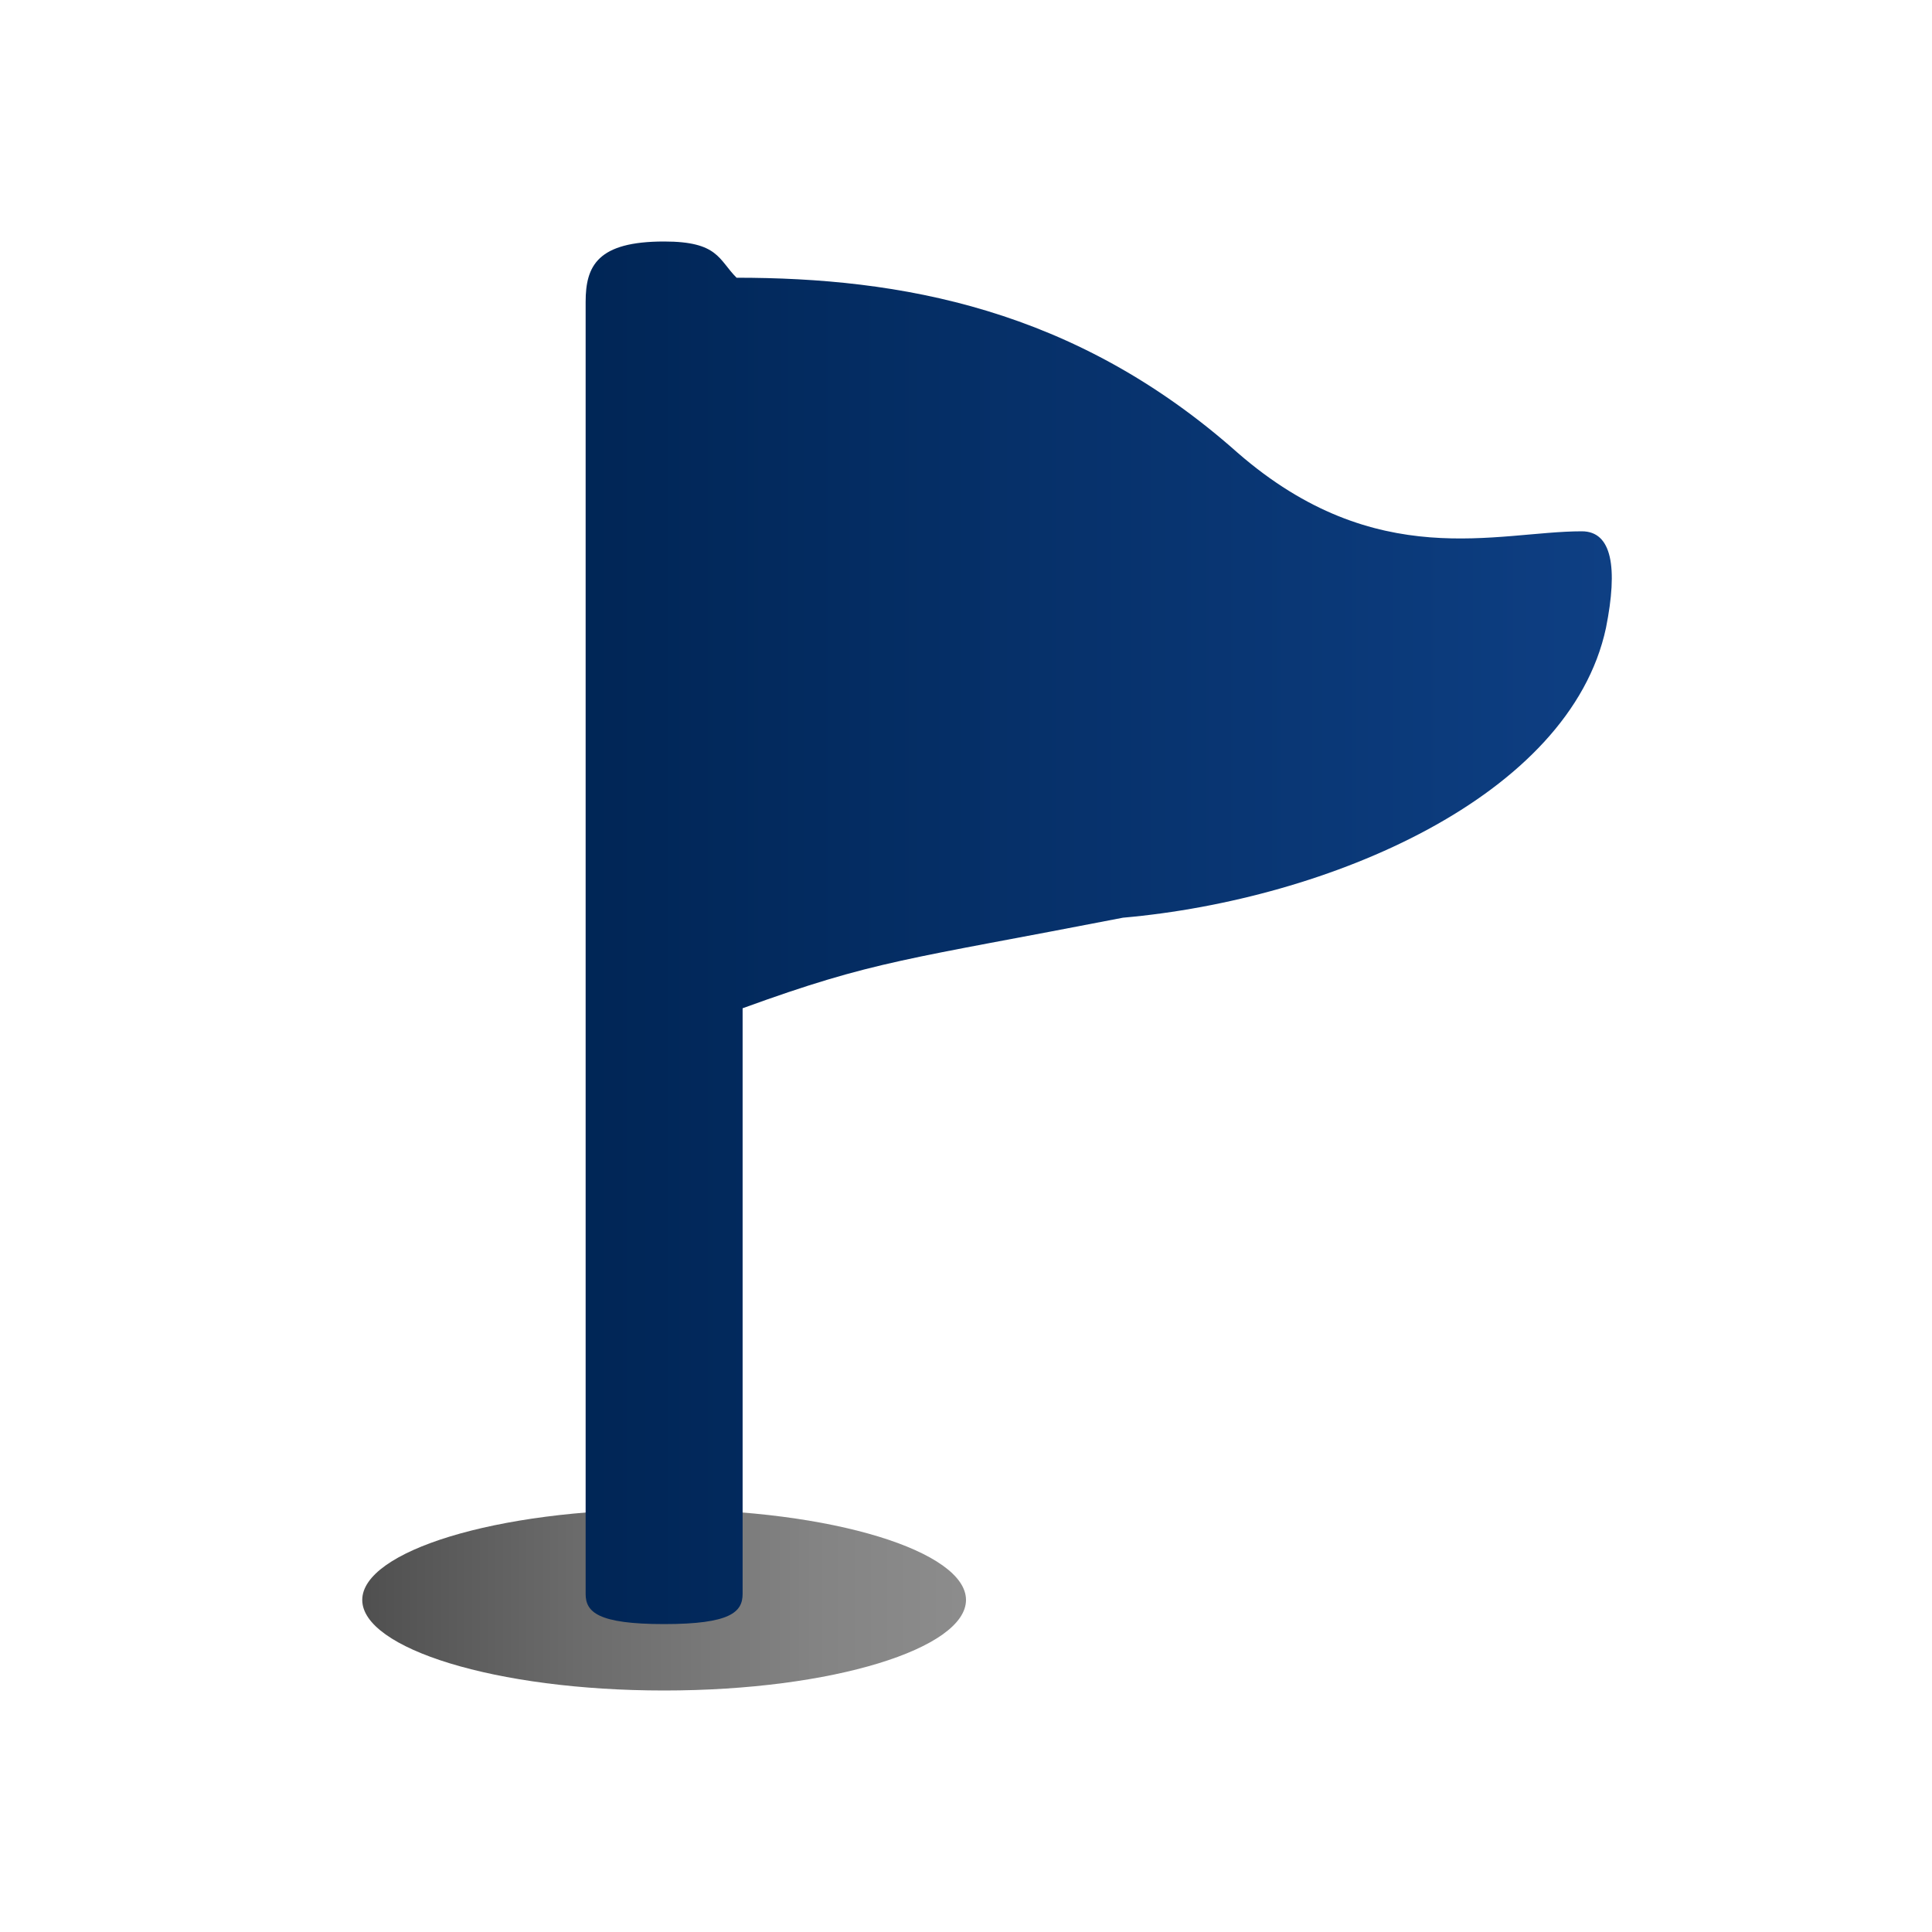
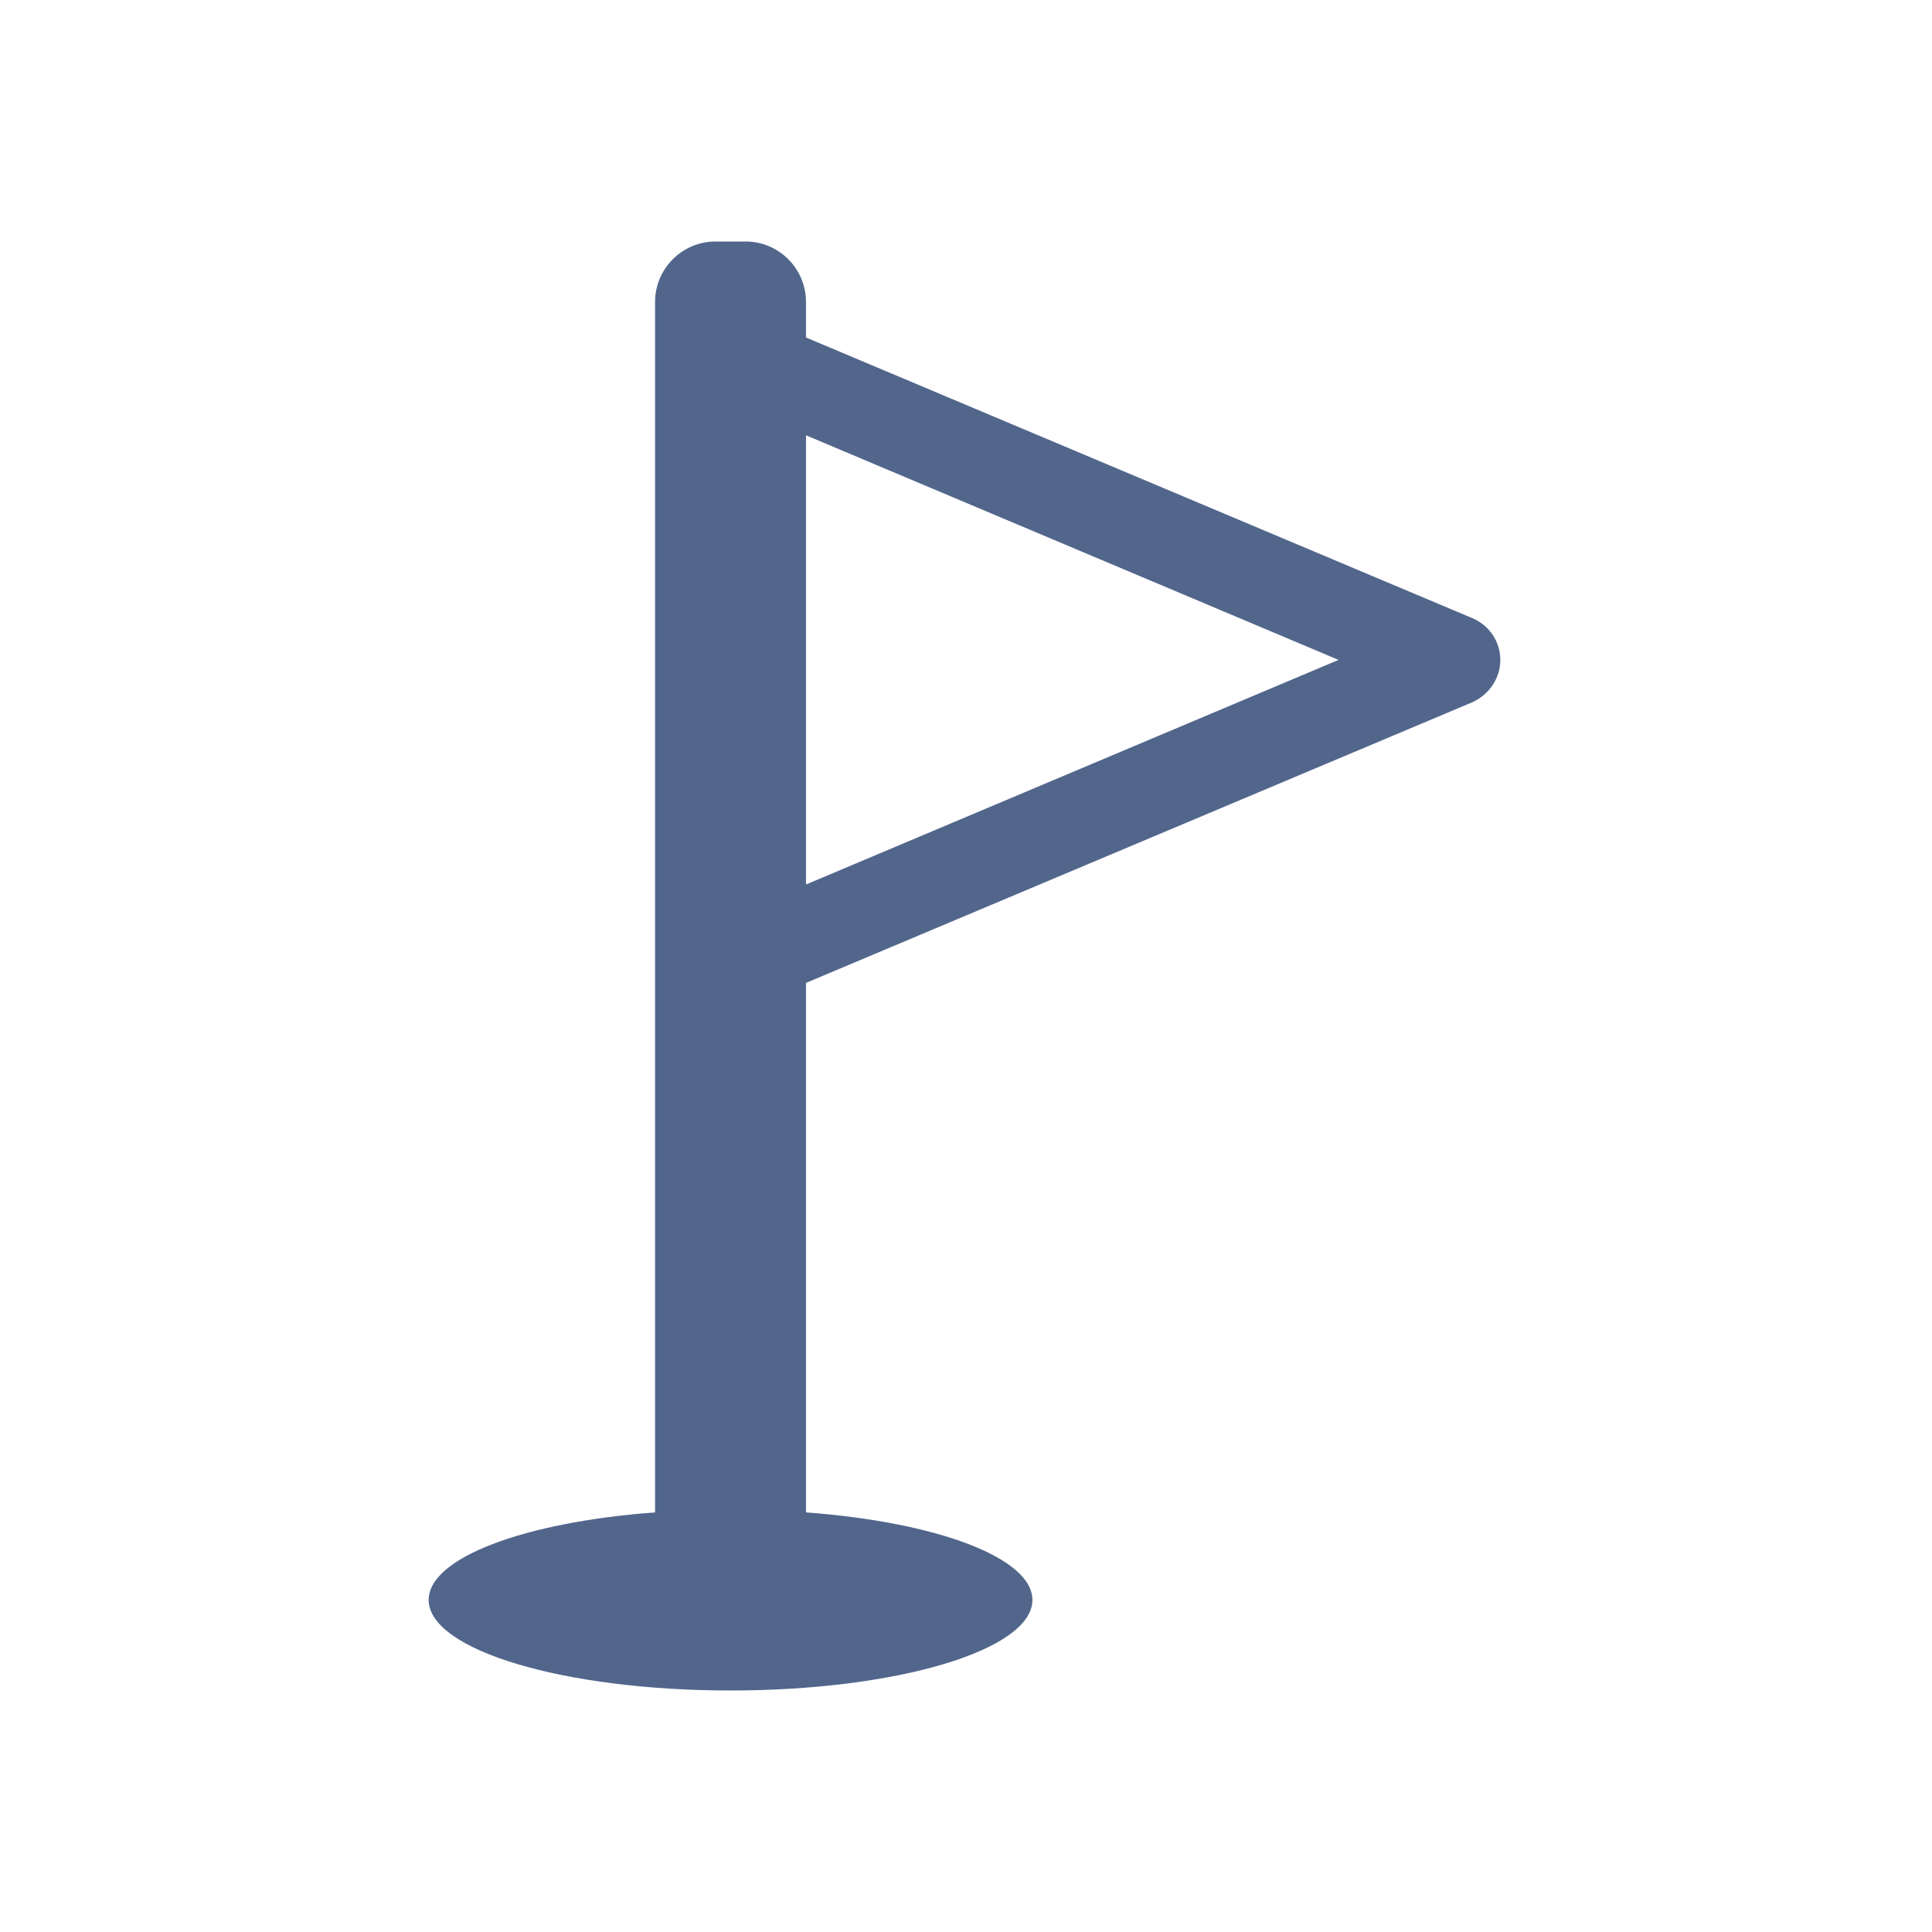
- <svg xmlns="http://www.w3.org/2000/svg" xmlns:xlink="http://www.w3.org/1999/xlink" version="1.1" id="Layer_1" x="0px" y="0px" width="32px" height="32px" viewBox="0 0 32 32" enable-background="new 0 0 32 32" xml:space="preserve">
+ <svg xmlns="http://www.w3.org/2000/svg" xmlns:xlink="http://www.w3.org/1999/xlink" version="1.1" id="Layer_1" x="0px" y="0px" viewBox="0 0 320 320" style="enable-background:new 0 0 320 320;" xml:space="preserve">
+   <style type="text/css">
+ 	.st0{clip-path:url(#SVGID_00000080166478338074525140000009312598387593439880_);fill:#52668C;}
+ </style>
  <g>
    <defs>
-       <path id="SVGID_1_" d="M6,26.5c0,0.8,2.2,1.5,5,1.5s5-0.7,5-1.5S13.8,25,11,25S6,25.7,6,26.5" />
+       <rect id="SVGID_1_" width="320" height="320" />
    </defs>
-     <clipPath id="SVGID_2_">
-       <use xlink:href="#SVGID_1_" overflow="visible" />
+     <clipPath id="SVGID_00000134251511247412232630000010593289781756923313_">
+       <use xlink:href="#SVGID_1_" style="overflow:visible;" />
    </clipPath>
-     <linearGradient id="SVGID_3_" gradientUnits="userSpaceOnUse" x1="-111.9" y1="171.15" x2="-110.9" y2="171.15" gradientTransform="matrix(10 0 0 -10 1125 1738)">
-       <stop offset="0" style="stop-color:#505050" />
-       <stop offset="7.292820e-03" style="stop-color:#505050" />
-       <stop offset="0.356" style="stop-color:#6B6B6B" />
-       <stop offset="0.749" style="stop-color:#838383" />
-       <stop offset="0.991" style="stop-color:#8C8C8C" />
-       <stop offset="1" style="stop-color:#8C8C8C" />
-     </linearGradient>
-     <rect x="6" y="25" clip-path="url(#SVGID_2_)" fill="url(#SVGID_3_)" width="10" height="3" />
-   </g>
-   <g>
-     <defs>
-       <path id="SVGID_4_" d="M11,4C9.9,4,9.7,4.4,9.7,5c0,0,0,0,0,0c0,0,0,0,0,0v1.2v12.4v7.8c0,0.3,0.2,0.5,1.3,0.5s1.3-0.2,1.3-0.5    v-9.7c2.2-0.8,2.7-0.8,6.3-1.5c3.4-0.3,7.4-2,8-4.8c0.2-1,0.1-1.6-0.4-1.6c-1.4,0-3.4,0.7-5.7-1.3c-2.7-2.4-5.6-2.9-8.3-2.9    C11.9,4.3,11.9,4,11,4z" />
-     </defs>
-     <clipPath id="SVGID_5_">
-       <use xlink:href="#SVGID_4_" overflow="visible" />
-     </clipPath>
-     <linearGradient id="SVGID_6_" gradientUnits="userSpaceOnUse" x1="-118.139" y1="165.437" x2="-117.139" y2="165.437" gradientTransform="matrix(19.0927 0 0 -19.0927 2264.588 3174.147)">
-       <stop offset="0" style="stop-color:#002555" />
-       <stop offset="1.983430e-02" style="stop-color:#002555" />
-       <stop offset="1" style="stop-color:#0F4187" />
-     </linearGradient>
-     <rect x="9.7" y="4" clip-path="url(#SVGID_5_)" fill="url(#SVGID_6_)" width="17.1" height="23" />
+     <path style="clip-path:url(#SVGID_00000134251511247412232630000010593289781756923313_);fill:#52668C;" d="M221.7,109.3   l-88.2,37.2V72.1L221.7,109.3z M248.5,109.3c0-3-1.8-5.7-4.6-6.9L133.5,55.9V50c0-5.5-4.5-10-10-10h-5c-5.5,0-10,4.5-10,10v200.5   C86.9,252.1,71,258,71,265c0,8.3,22.4,15,50,15c27.6,0,50-6.7,50-15c0-7-15.9-12.9-37.5-14.5v-87.7l110.4-46.5   C246.7,115,248.5,112.3,248.5,109.3" />
  </g>
</svg>
